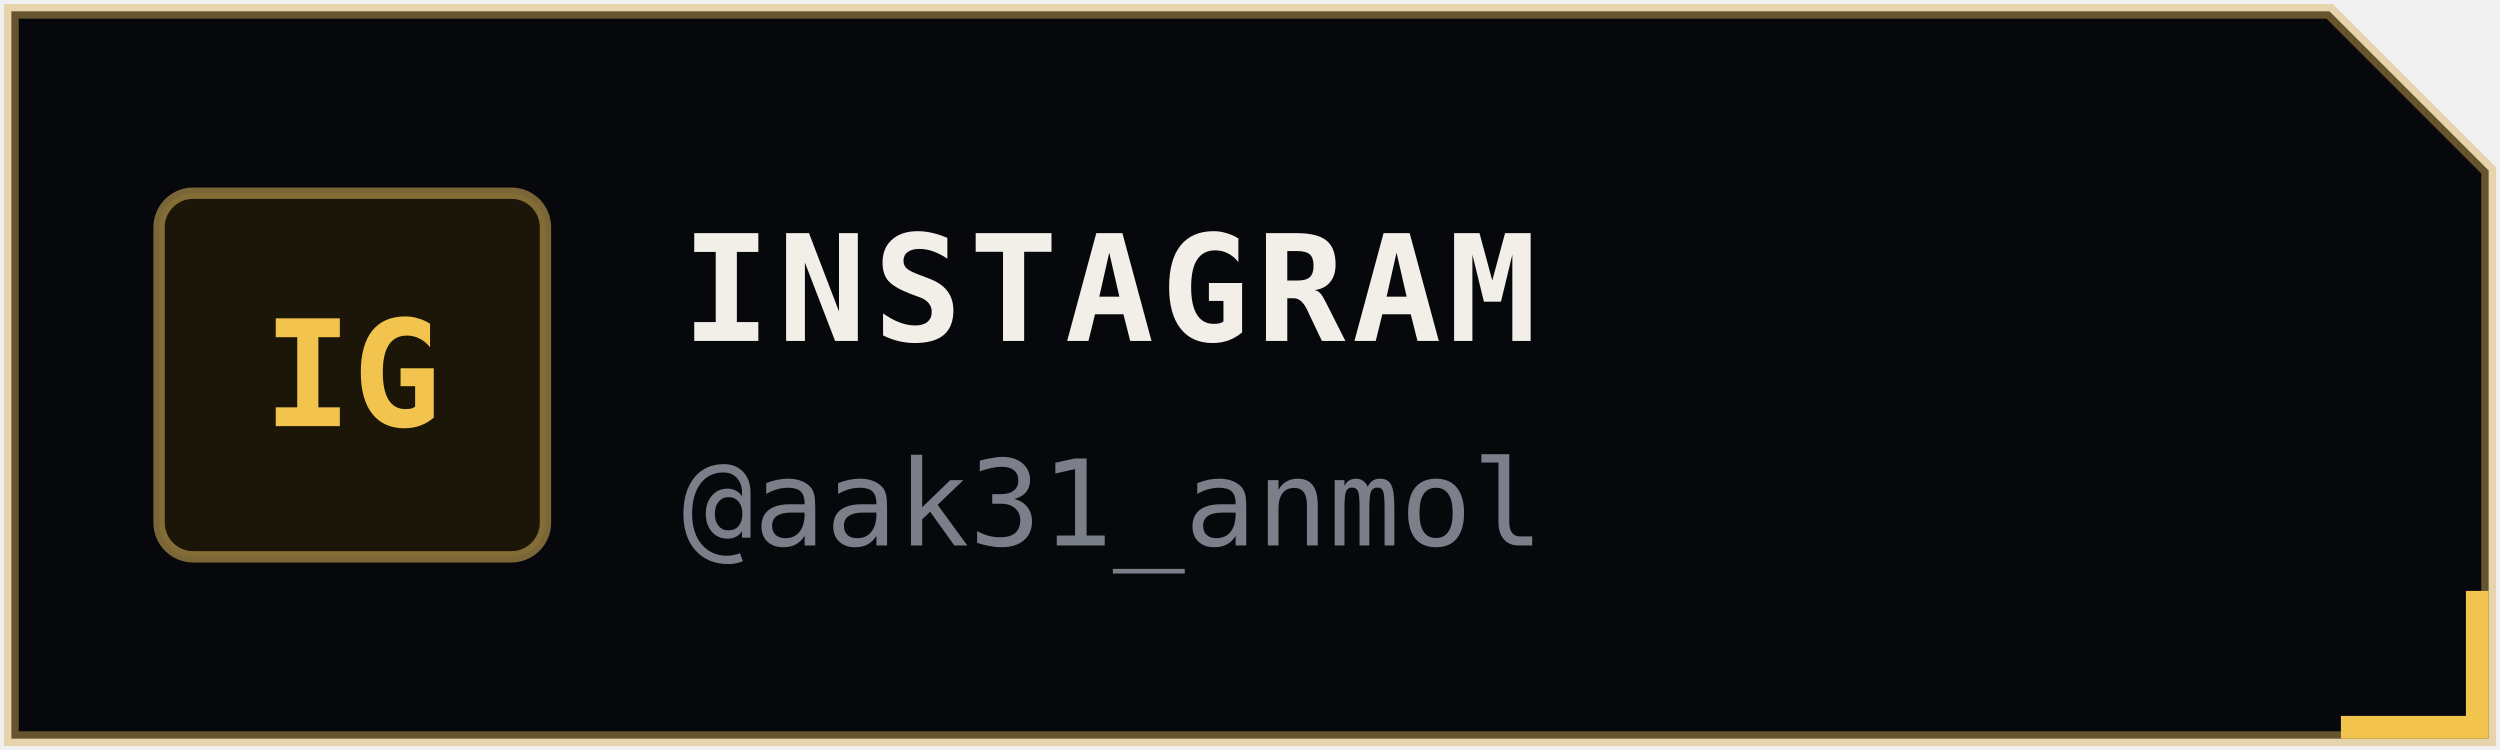
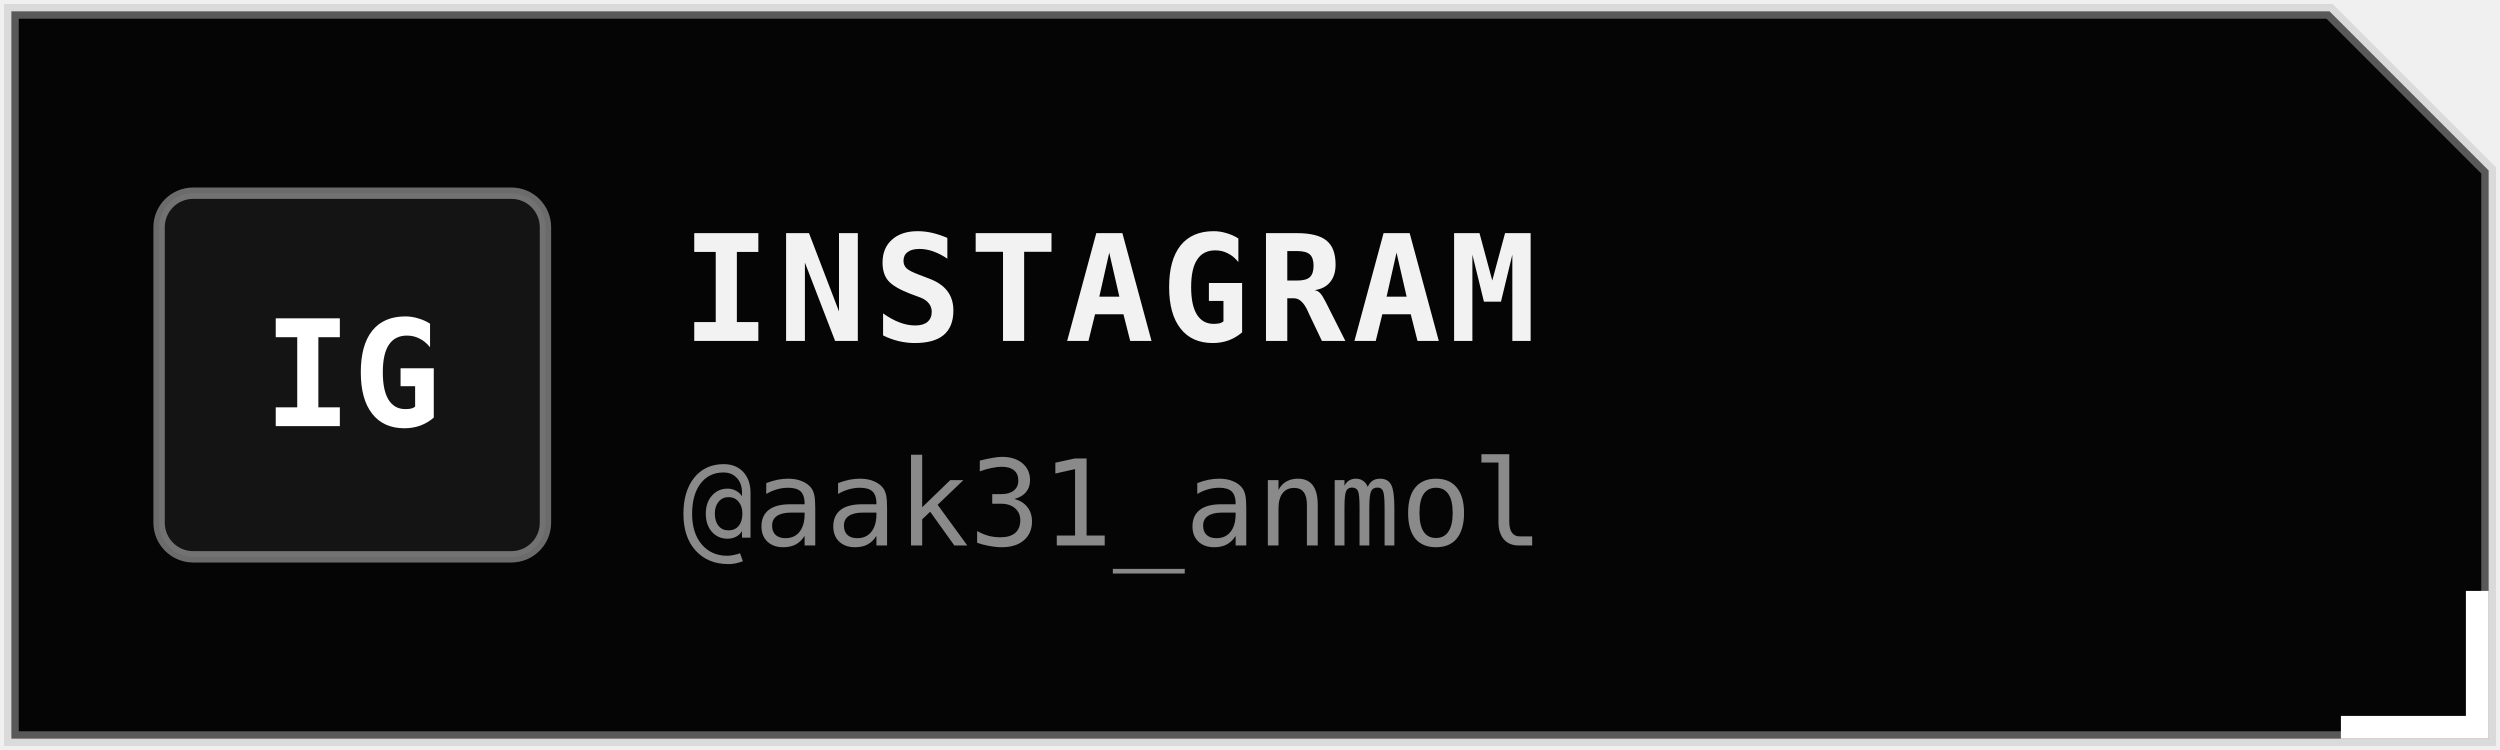
<svg xmlns="http://www.w3.org/2000/svg" width="220" height="66" viewBox="0 0 220 66" role="img" aria-label="INSTAGRAM link">
  <style>
@keyframes blink{0%,49%{opacity:1}50%,100%{opacity:0}}
@keyframes pulse{0%,100%{opacity:1}50%{opacity:.3}}
@keyframes breathe{0%,100%{opacity:.35}50%{opacity:.8}}
@keyframes fadein{from{opacity:0}to{opacity:1}}
@keyframes rv{from{transform:scaleX(0)}to{transform:scaleX(1)}}
@keyframes dash{from{stroke-dashoffset:1000}to{stroke-dashoffset:0}}
.cur{animation:blink 1.1s steps(1) infinite}
.dot{animation:pulse 2s ease-in-out infinite}
.glow{animation:breathe 3.2s ease-in-out infinite}
.fi{animation:fadein .8s ease both}
.rv{transform-box:fill-box;transform-origin:left center;animation:rv 1.4s steps(30) both}
.run{stroke-dasharray:90 910;animation:dash 7s linear infinite}
@media (prefers-reduced-motion:reduce){*{animation:none!important}}
</style>
  <defs>
    <filter id="blur" x="-20%" y="-60%" width="140%" height="220%">
      <feGaussianBlur stdDeviation="7" />
    </filter>
    <filter id="blur2" x="-30%" y="-60%" width="160%" height="220%">
      <feGaussianBlur stdDeviation="4" />
    </filter>
    <pattern id="grid" width="28" height="28" patternUnits="userSpaceOnUse">
-       <path d="M28 0H0V28" fill="none" stroke="#f2c44e" stroke-opacity="0.045" stroke-width="1" />
+       <path d="M28 0H0V28" fill="none" stroke="#ffffff" stroke-opacity="0.045" stroke-width="1" />
    </pattern>
    <linearGradient id="shine" gradientUnits="userSpaceOnUse" x1="0" y1="0" x2="320" y2="0" spreadMethod="repeat">
-       <stop offset="0" stop-color="#e0b64a" />
-       <stop offset="0.45" stop-color="#f2c44e" />
-       <stop offset="0.5" stop-color="#fff4c9" />
-       <stop offset="0.55" stop-color="#f2c44e" />
-       <stop offset="1" stop-color="#e0b64a" />
+       <stop offset="0" stop-color="#e6e6e6" />
+       <stop offset="0.45" stop-color="#ffffff" />
+       <stop offset="0.5" stop-color="#ffffff" />
+       <stop offset="0.55" stop-color="#ffffff" />
+       <stop offset="1" stop-color="#e6e6e6" />
      <animateTransform attributeName="gradientTransform" type="translate" from="-320 0" to="320 0" dur="5s" repeatCount="indefinite" />
    </linearGradient>
  </defs>
-   <polygon points="1,1 205,1 219,15 219,65 1,65" fill="#07080b" stroke="#d8b25a" stroke-opacity="0.45" stroke-width="1.3" />
-   <path d="M206 64 H218 V52" fill="none" stroke="#f2c44e" stroke-width="2" />
-   <rect x="14" y="17" width="34" height="32" rx="3" fill="#1b1608" stroke="#d8b25a" stroke-opacity="0.55" />
-   <text x="31" y="37.5" text-anchor="middle" font-family="ui-monospace,SFMono-Regular,Menlo,Consolas,'DejaVu Sans Mono','Courier New',monospace" font-size="13" font-weight="800" fill="#f2c44e">IG</text>
-   <text x="60" y="30" font-family="ui-monospace,SFMono-Regular,Menlo,Consolas,'DejaVu Sans Mono','Courier New',monospace" font-size="13" font-weight="800" fill="#f1efe8" letter-spacing="0.6">INSTAGRAM</text>
-   <text x="60" y="48" font-family="ui-monospace,SFMono-Regular,Menlo,Consolas,'DejaVu Sans Mono','Courier New',monospace" font-size="10.5" fill="#7b7f8a">@aak31_anmol</text>
+   <polygon points="1,1 205,1 219,15 219,65 1,65" fill="#050505" stroke="#bfbfbf" stroke-opacity="0.45" stroke-width="1.3" />
+   <path d="M206 64 H218 V52" fill="none" stroke="#ffffff" stroke-width="2" />
+   <rect x="14" y="17" width="34" height="32" rx="3" fill="#141414" stroke="#bfbfbf" stroke-opacity="0.55" />
+   <text x="31" y="37.5" text-anchor="middle" font-family="ui-monospace,SFMono-Regular,Menlo,Consolas,'DejaVu Sans Mono','Courier New',monospace" font-size="13" font-weight="800" fill="#ffffff">IG</text>
+   <text x="60" y="30" font-family="ui-monospace,SFMono-Regular,Menlo,Consolas,'DejaVu Sans Mono','Courier New',monospace" font-size="13" font-weight="800" fill="#f2f2f2" letter-spacing="0.6">INSTAGRAM</text>
+   <text x="60" y="48" font-family="ui-monospace,SFMono-Regular,Menlo,Consolas,'DejaVu Sans Mono','Courier New',monospace" font-size="10.5" fill="#8a8a8a">@aak31_anmol</text>
</svg>
